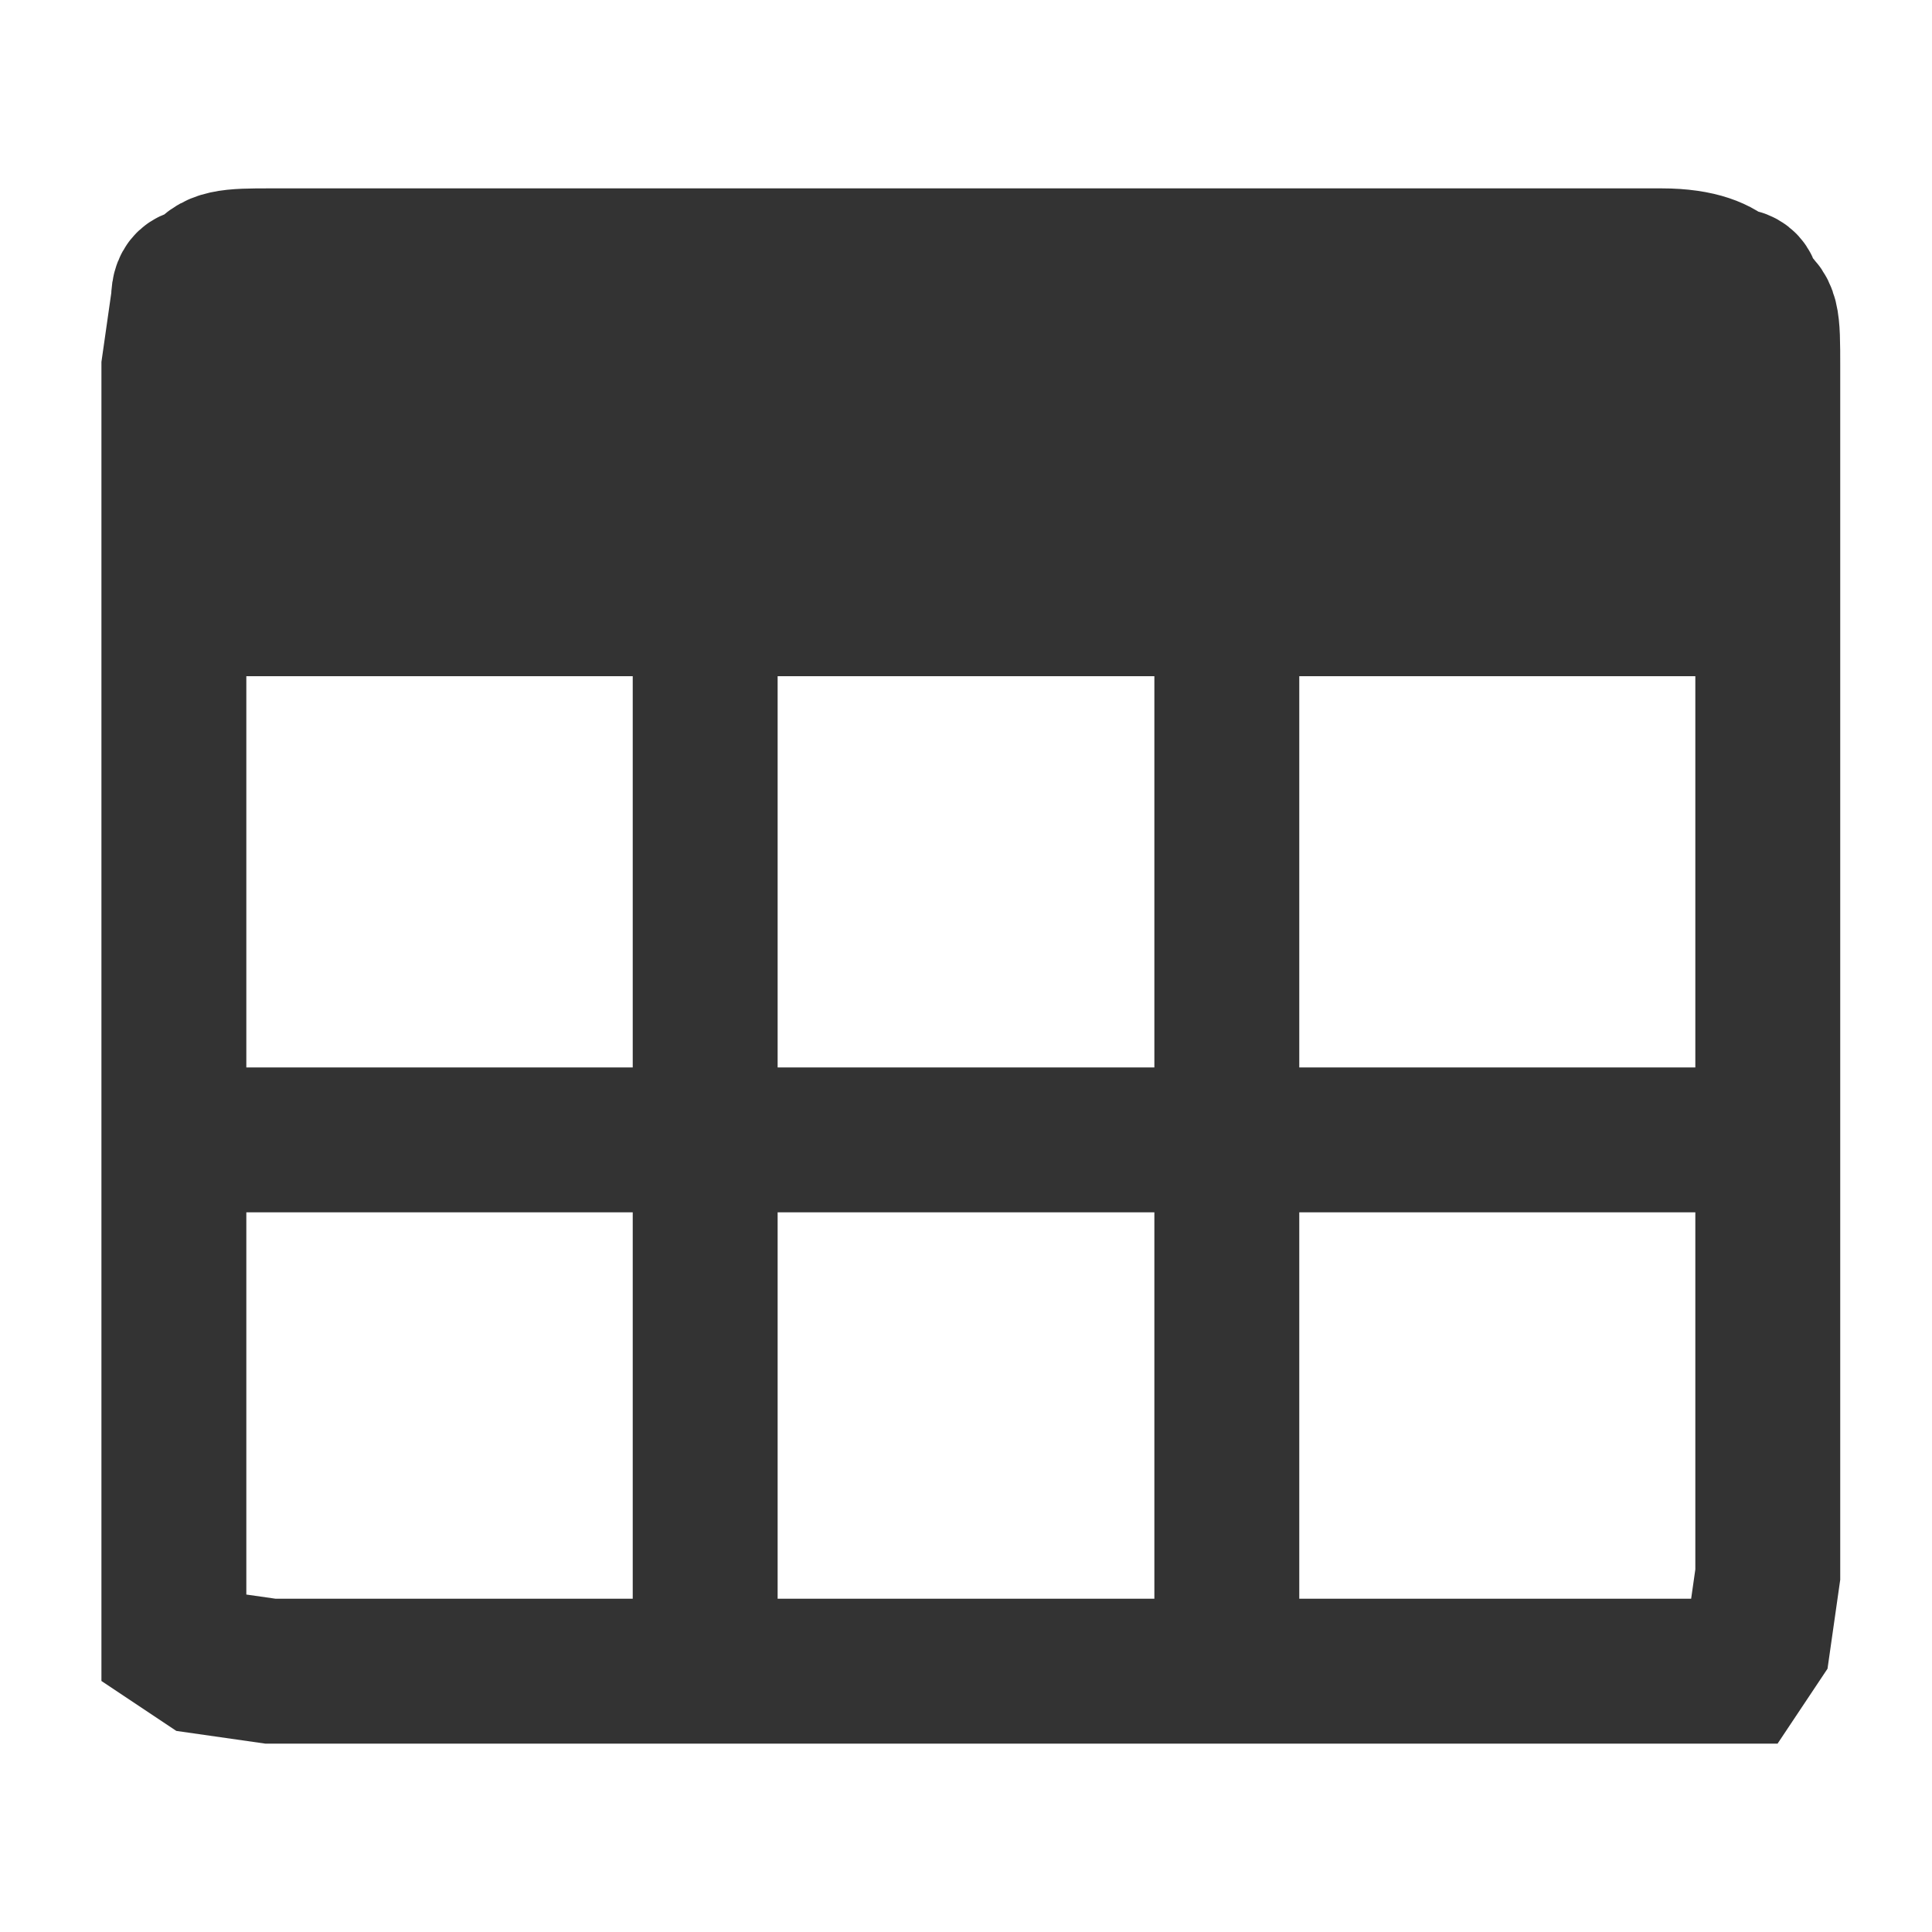
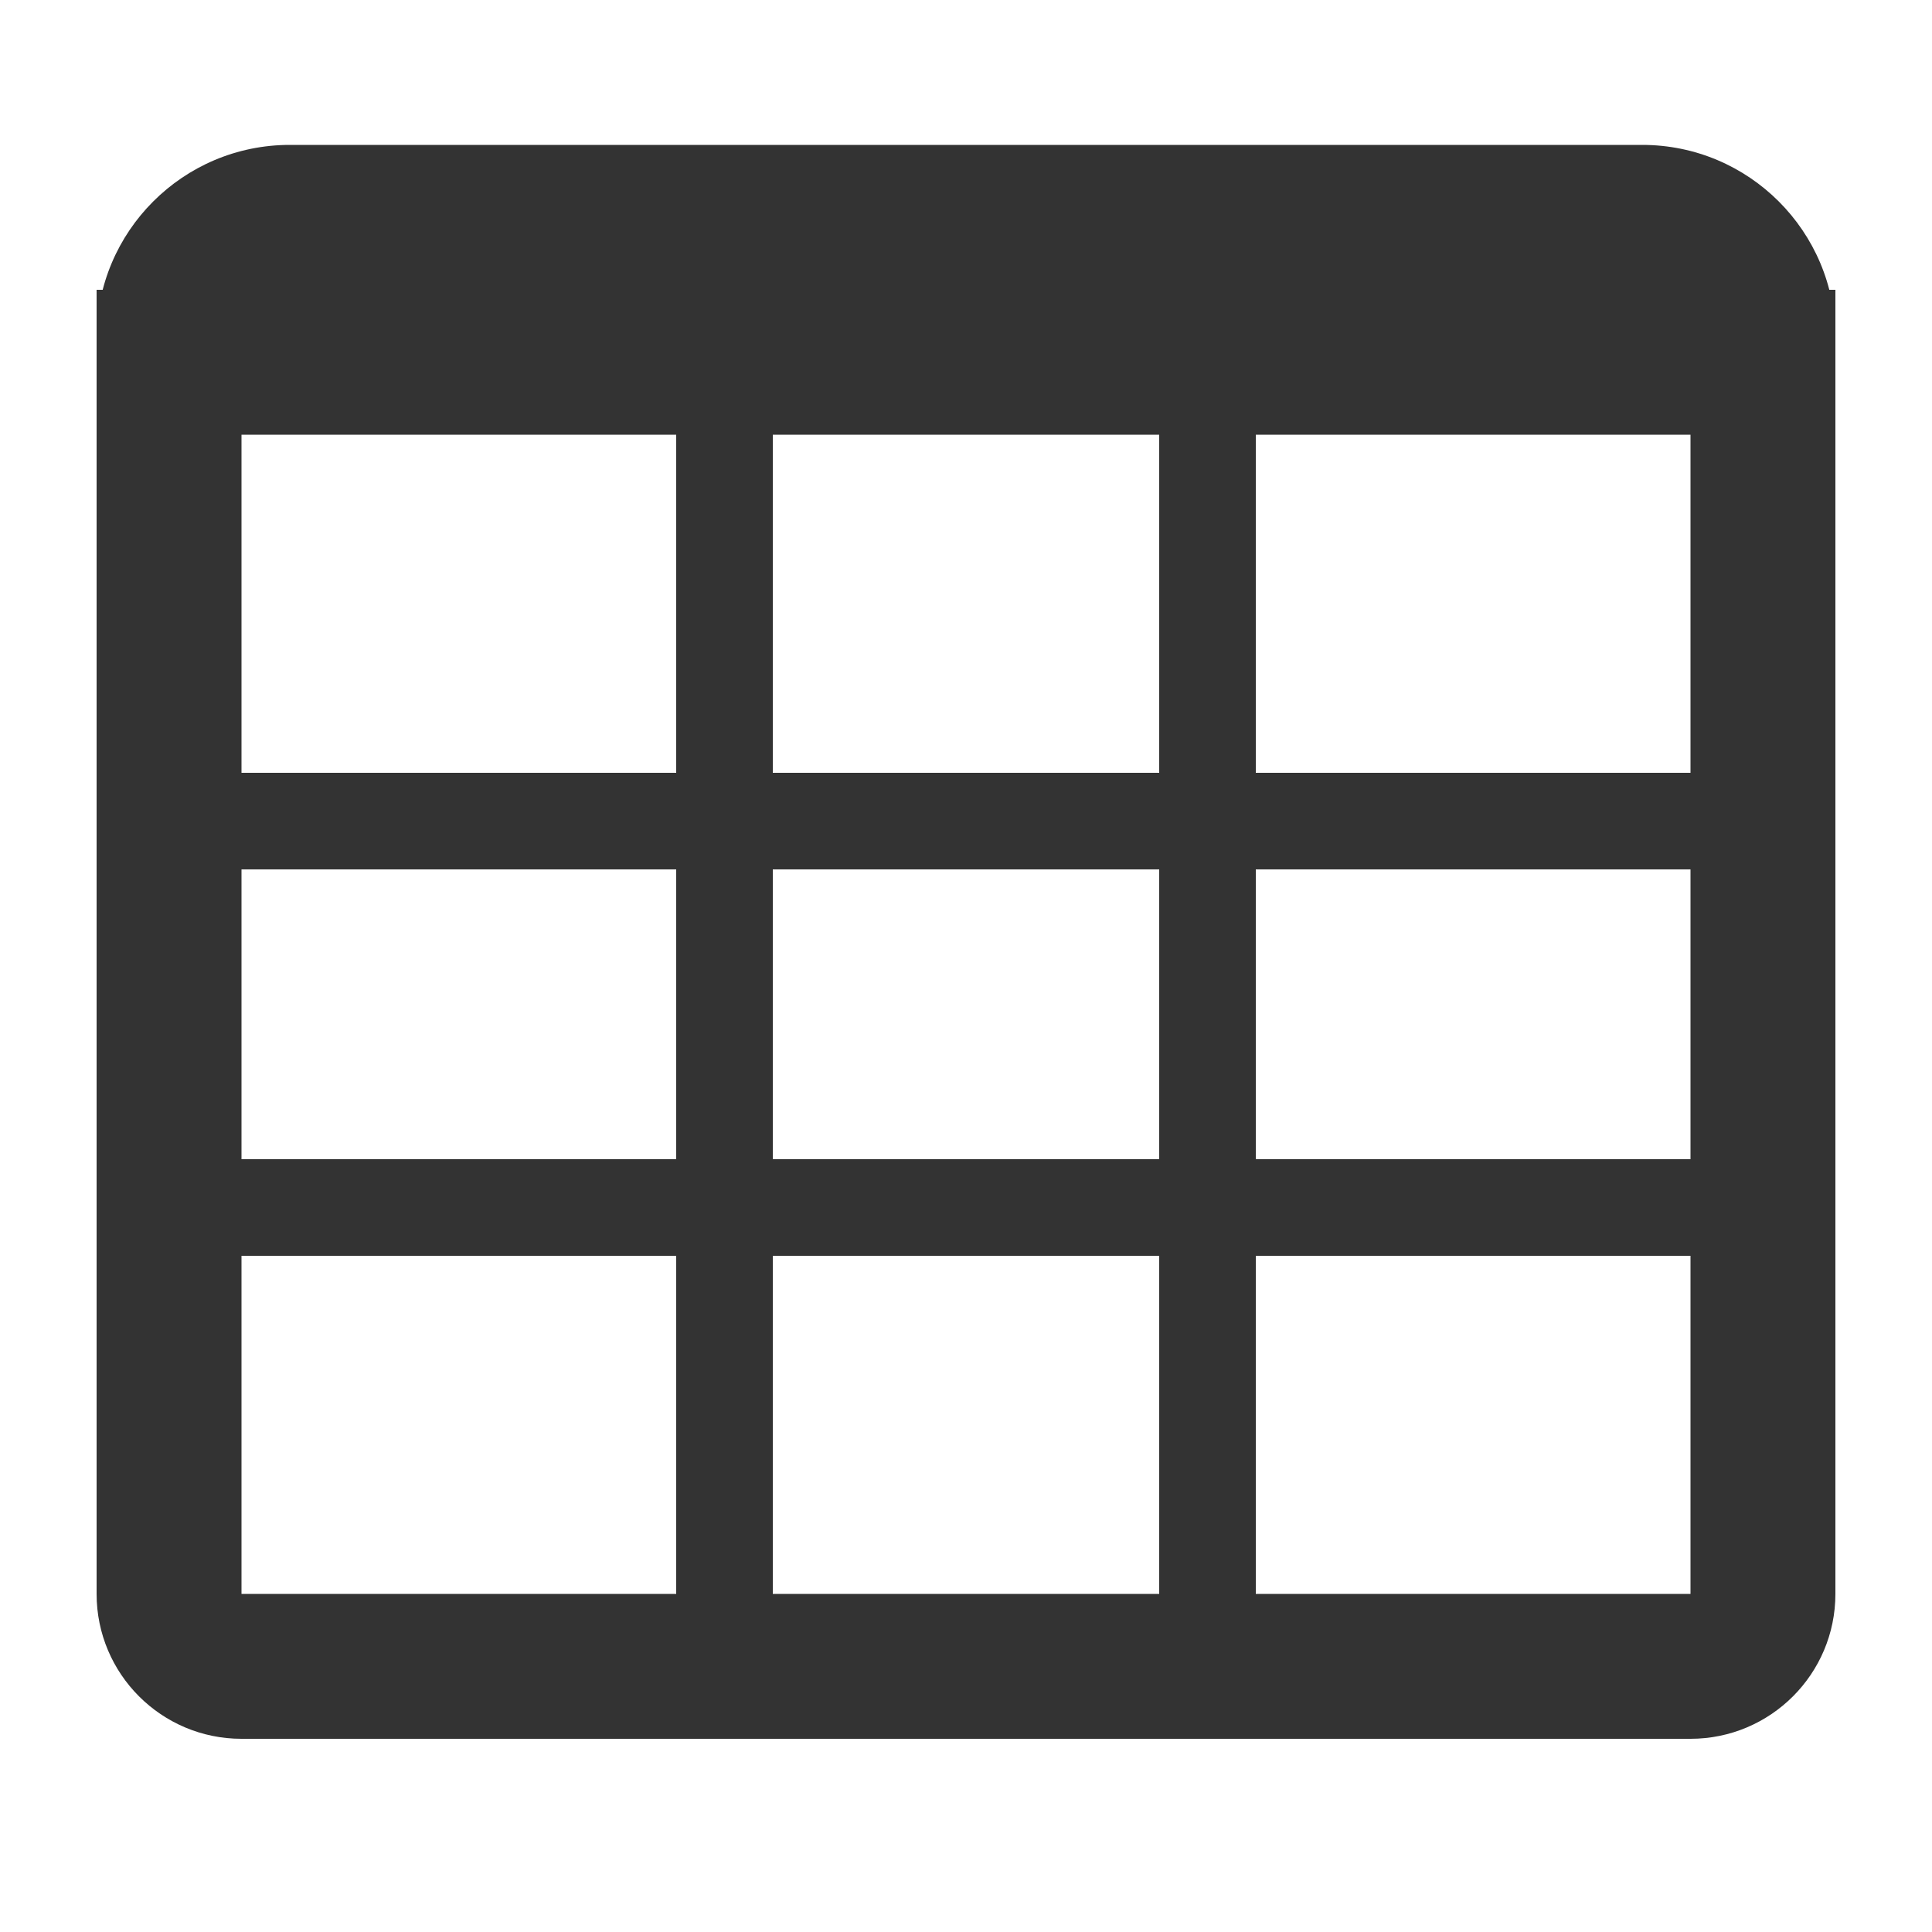
<svg xmlns="http://www.w3.org/2000/svg" width="20" height="20" viewBox="0 0 20 20">
-   <g fill="none" fill-rule="evenodd">
-     <path d="M18.3 3.8c0-.5 0-.6-.2-.7 0-.1 0-.2-.2-.2-.1-.1-.3-.2-.7-.2H2.8c-.4 0-.6 0-.7.2-.1 0-.2 0-.2.2l-.1.7V17l.3.2.7.1H18l.2-.3.1-.7V3.8zM12.7 6v11.5M7.3 6v11.5M18 11.8H2.2" stroke="#333" stroke-width="1.5" />
-     <path fill="#333" d="M1.5 2.5h17V7h-17z" />
+   <g fill="#333" fill-rule="evenodd">
+     <path d="M2.5 3v13.5h15V3H19v13.5a1.5 1.5 0 0 1-1.5 1.5h-15A1.5 1.5 0 0 1 1 16.5V3h1.5z" />
+     <path d="M12 13H8v5H7v-5H1v-1h6V9H1V8h6V4.5H1v-1a2 2 0 0 1 2-2h14a2 2 0 0 1 2 2v1h-6V8h6v1h-6v3h6v1h-6v5h-1v-5zm0-1V9H8v3h4zm0-4V4.5H8V8h4z" fill-rule="nonzero" />
  </g>
</svg>
